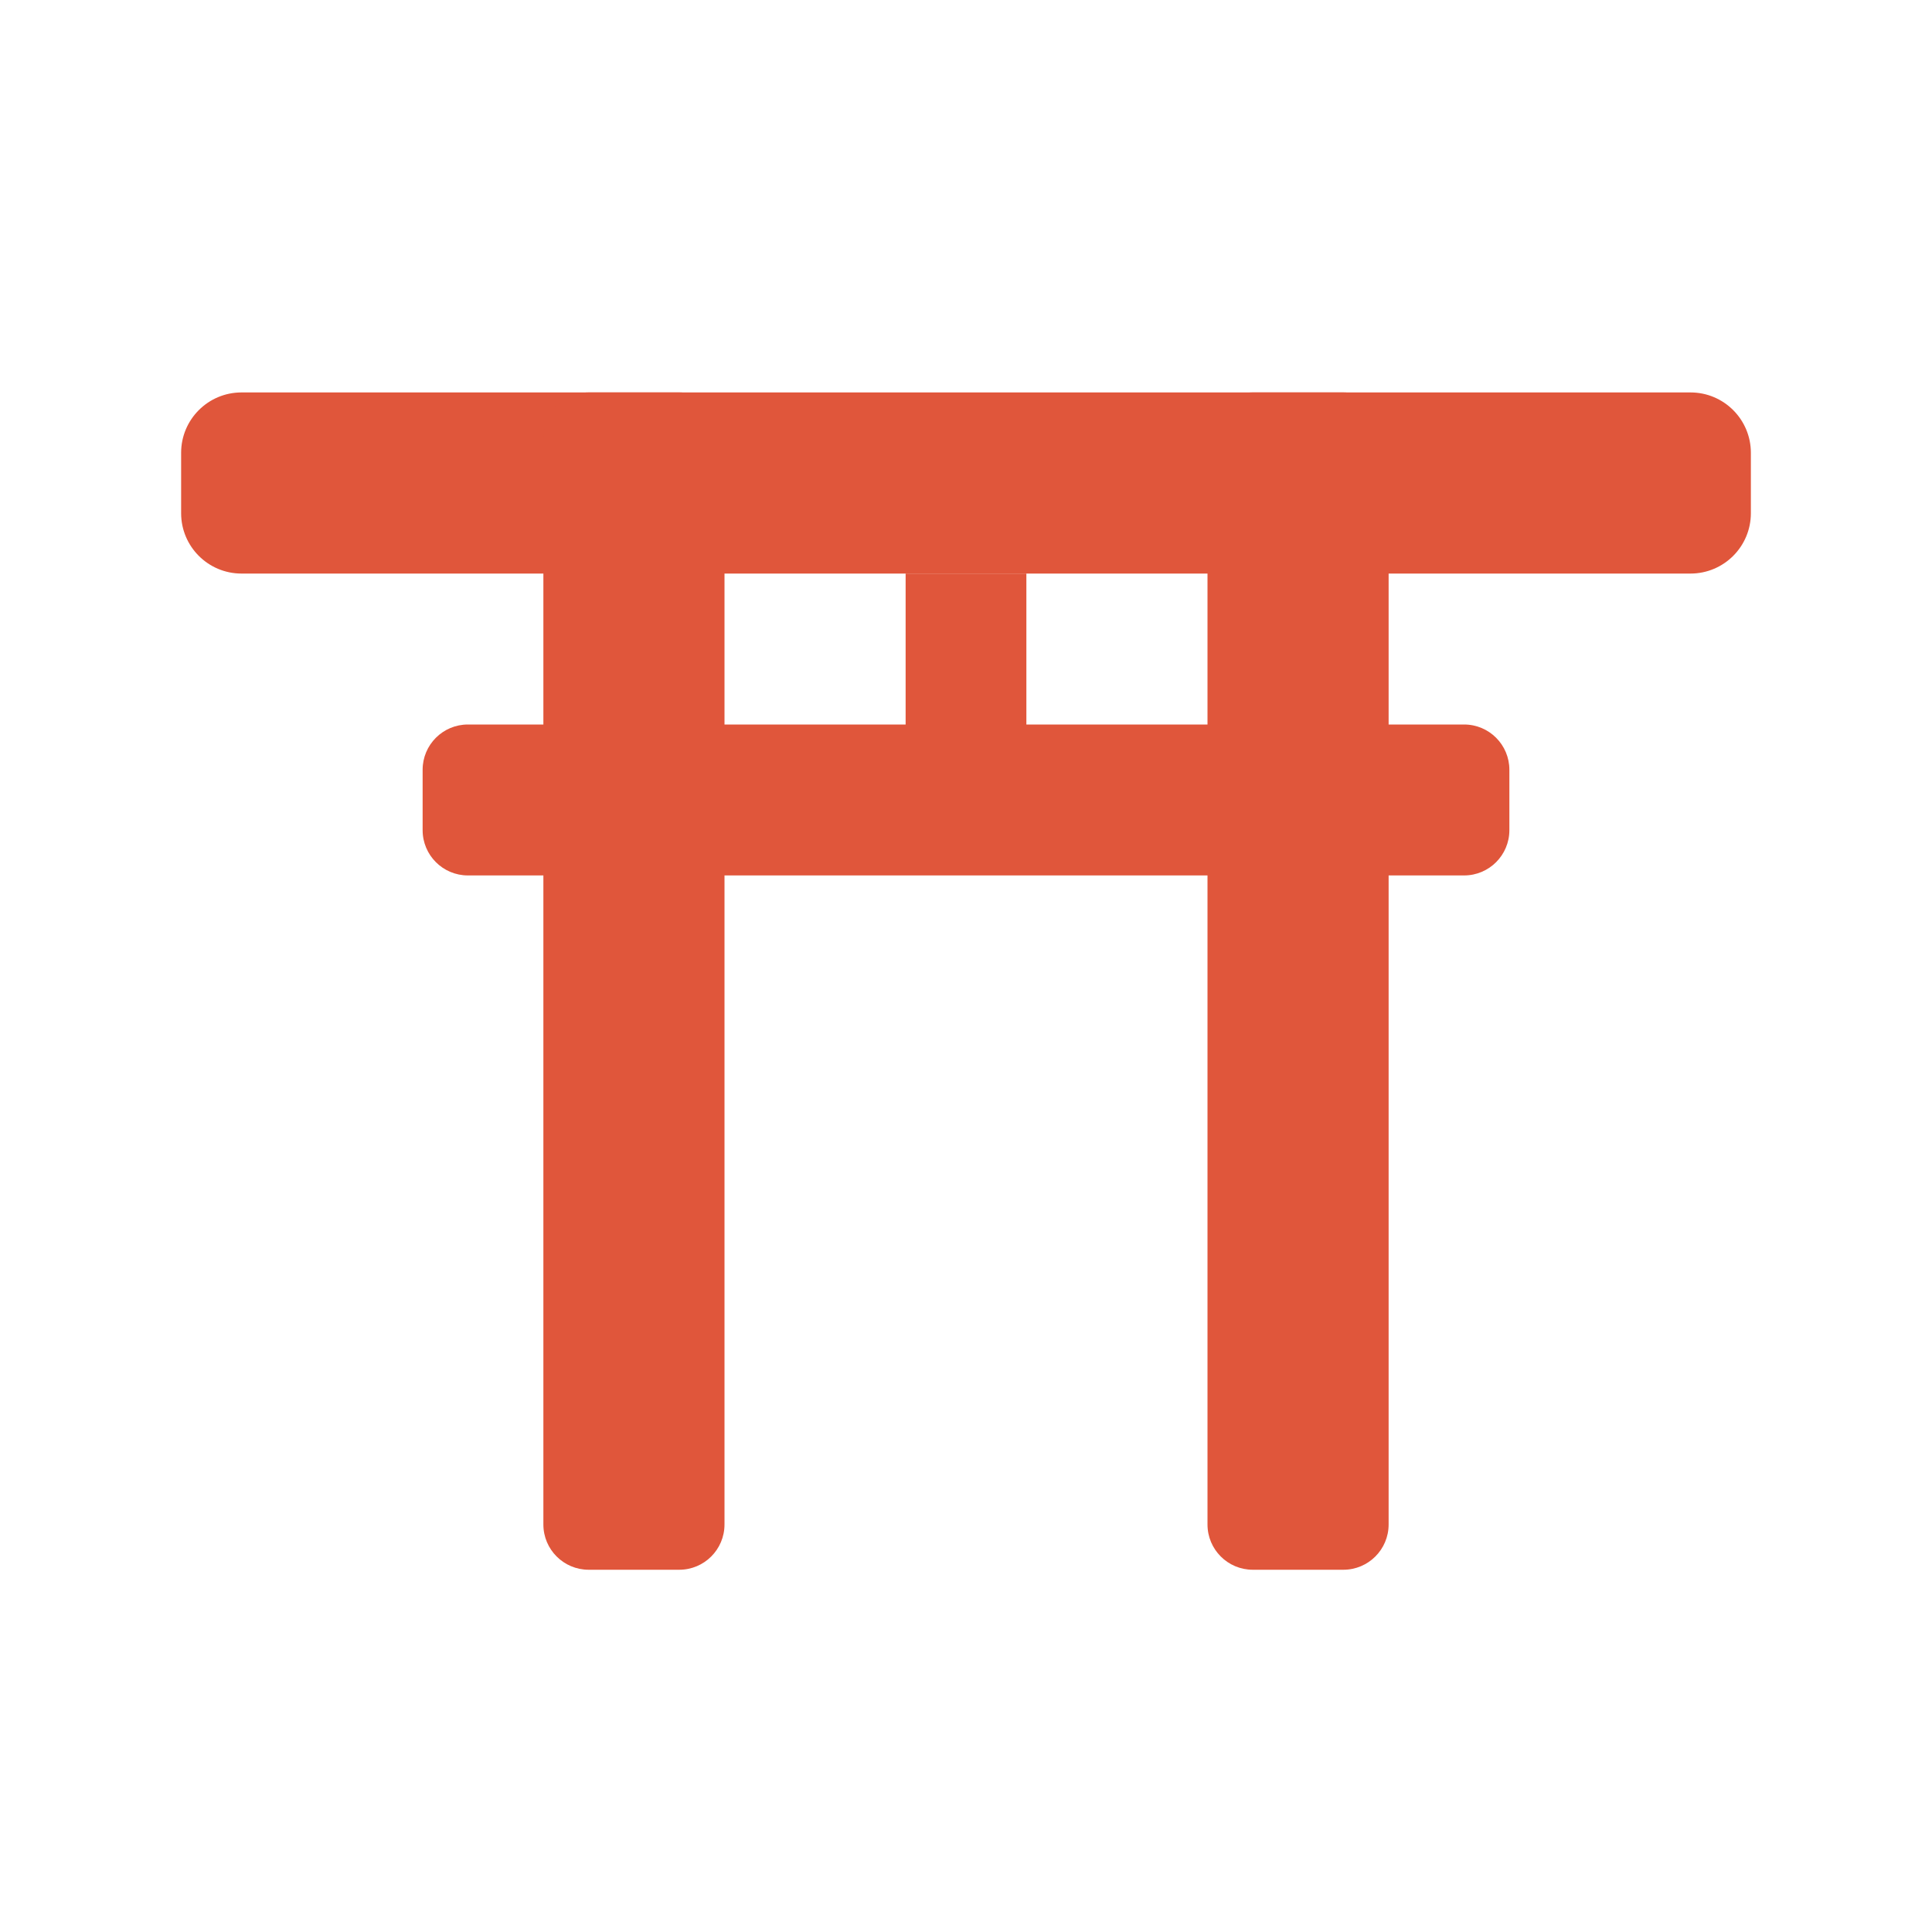
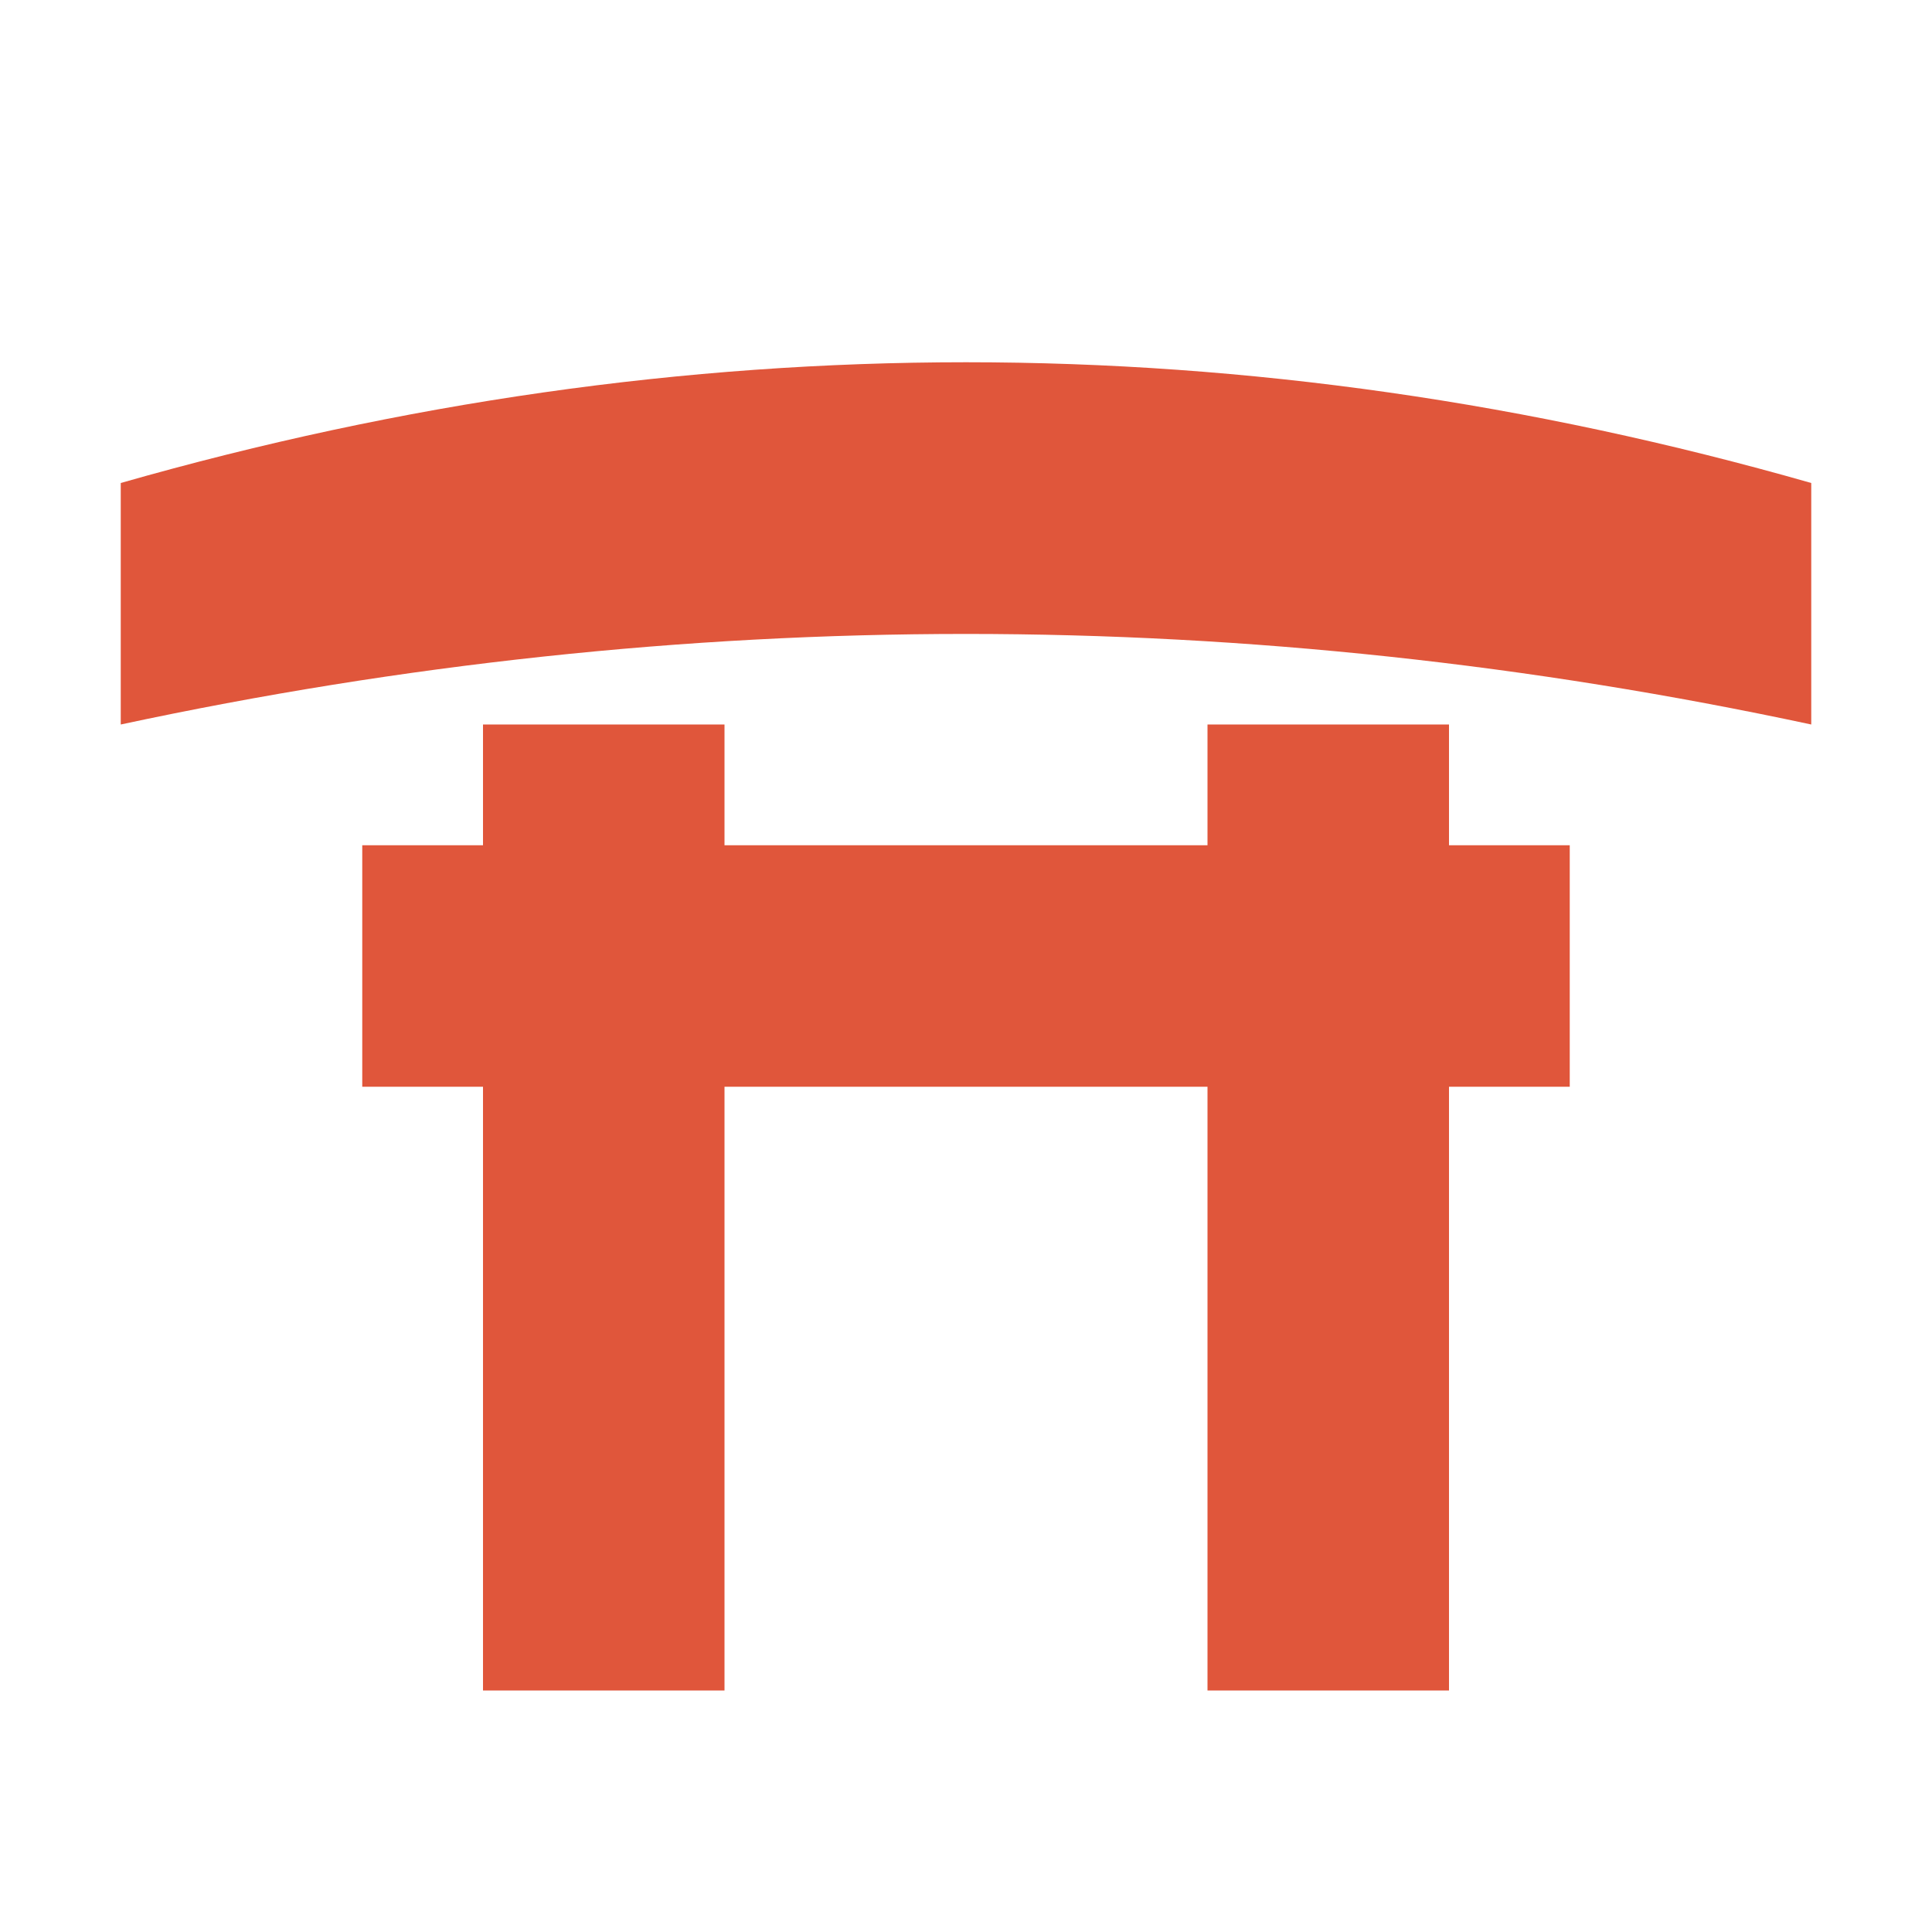
<svg xmlns="http://www.w3.org/2000/svg" width="64" height="64" viewBox="0 0 64 64">
  <g fill="#e0563b">
-     <rect x="6" y="13" width="52" height="6" rx="2" />
-     <rect x="14" y="24" width="36" height="5" rx="1.5" />
-     <rect x="30" y="19" width="4" height="6" />
-     <rect x="18" y="13" width="6" height="39" rx="1.5" />
-     <rect x="40" y="13" width="6" height="39" rx="1.5" />
+     <path d="M4 16 Q32 8 60 16 L60 24 Q32 18 4 24 Z" />
+     <rect x="16" y="24" width="8" height="32" />
+     <rect x="40" y="24" width="8" height="32" />
+     <rect x="12" y="28" width="40" height="8" />
  </g>
</svg>
